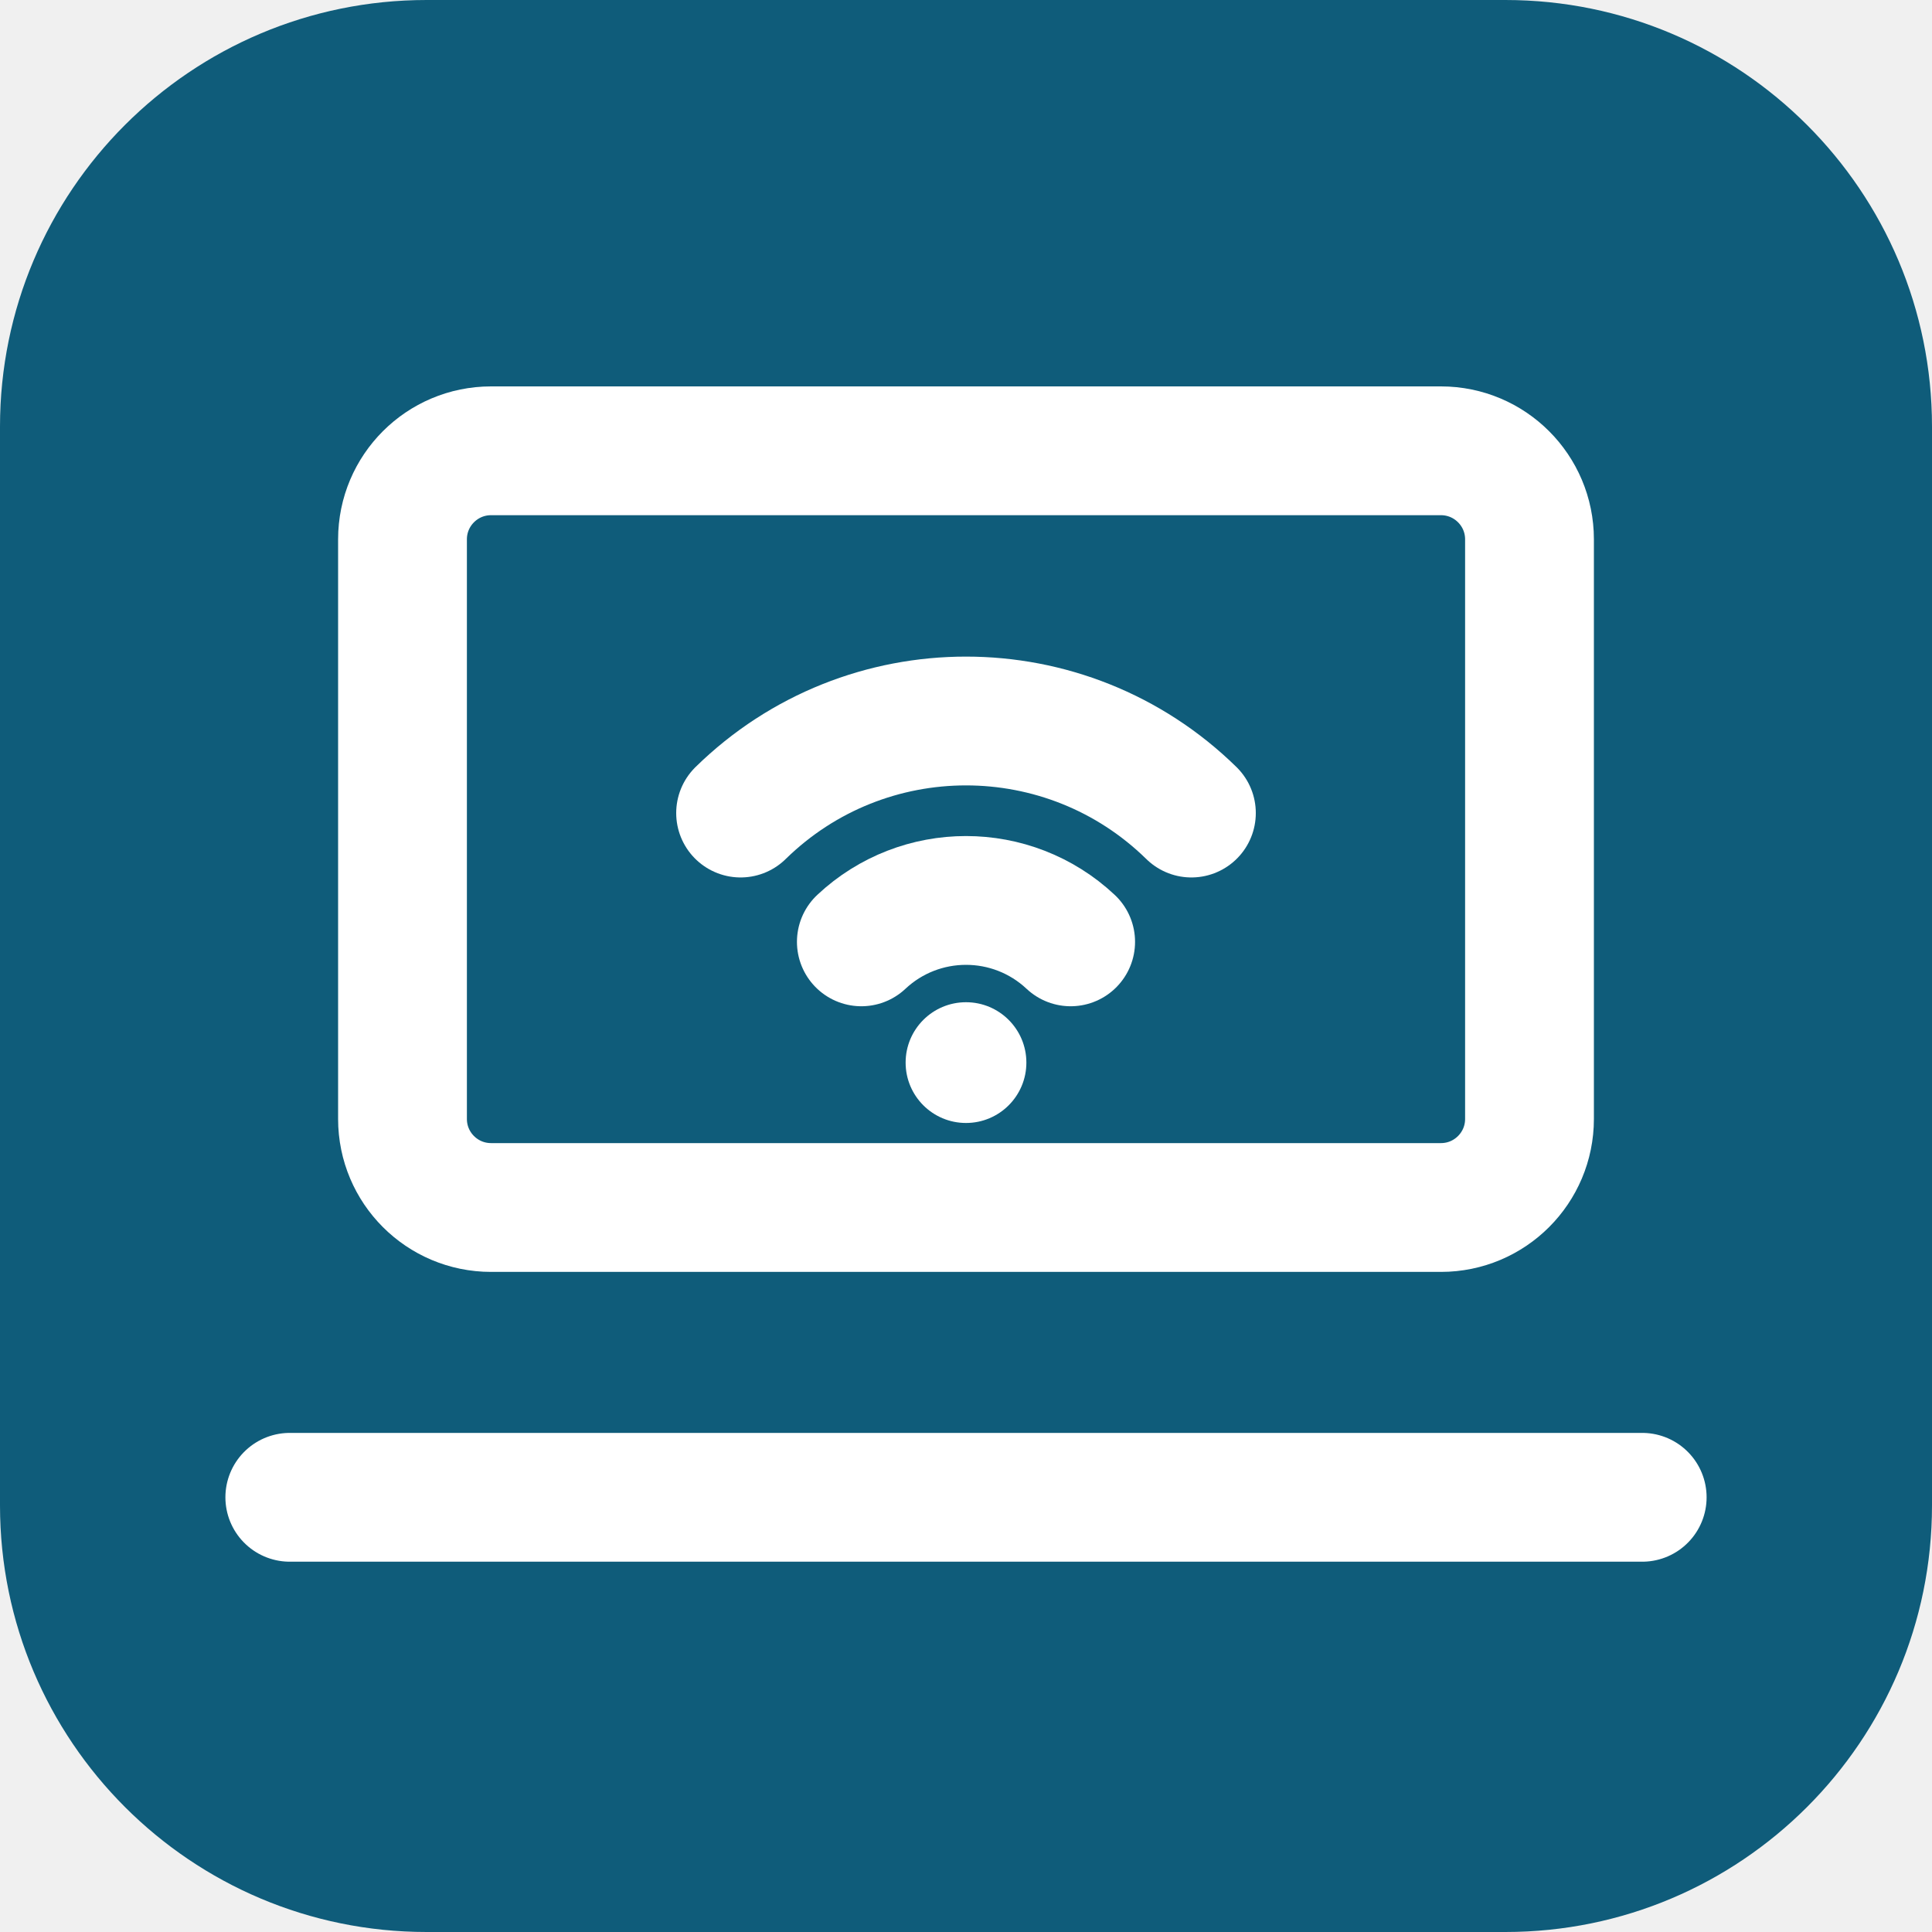
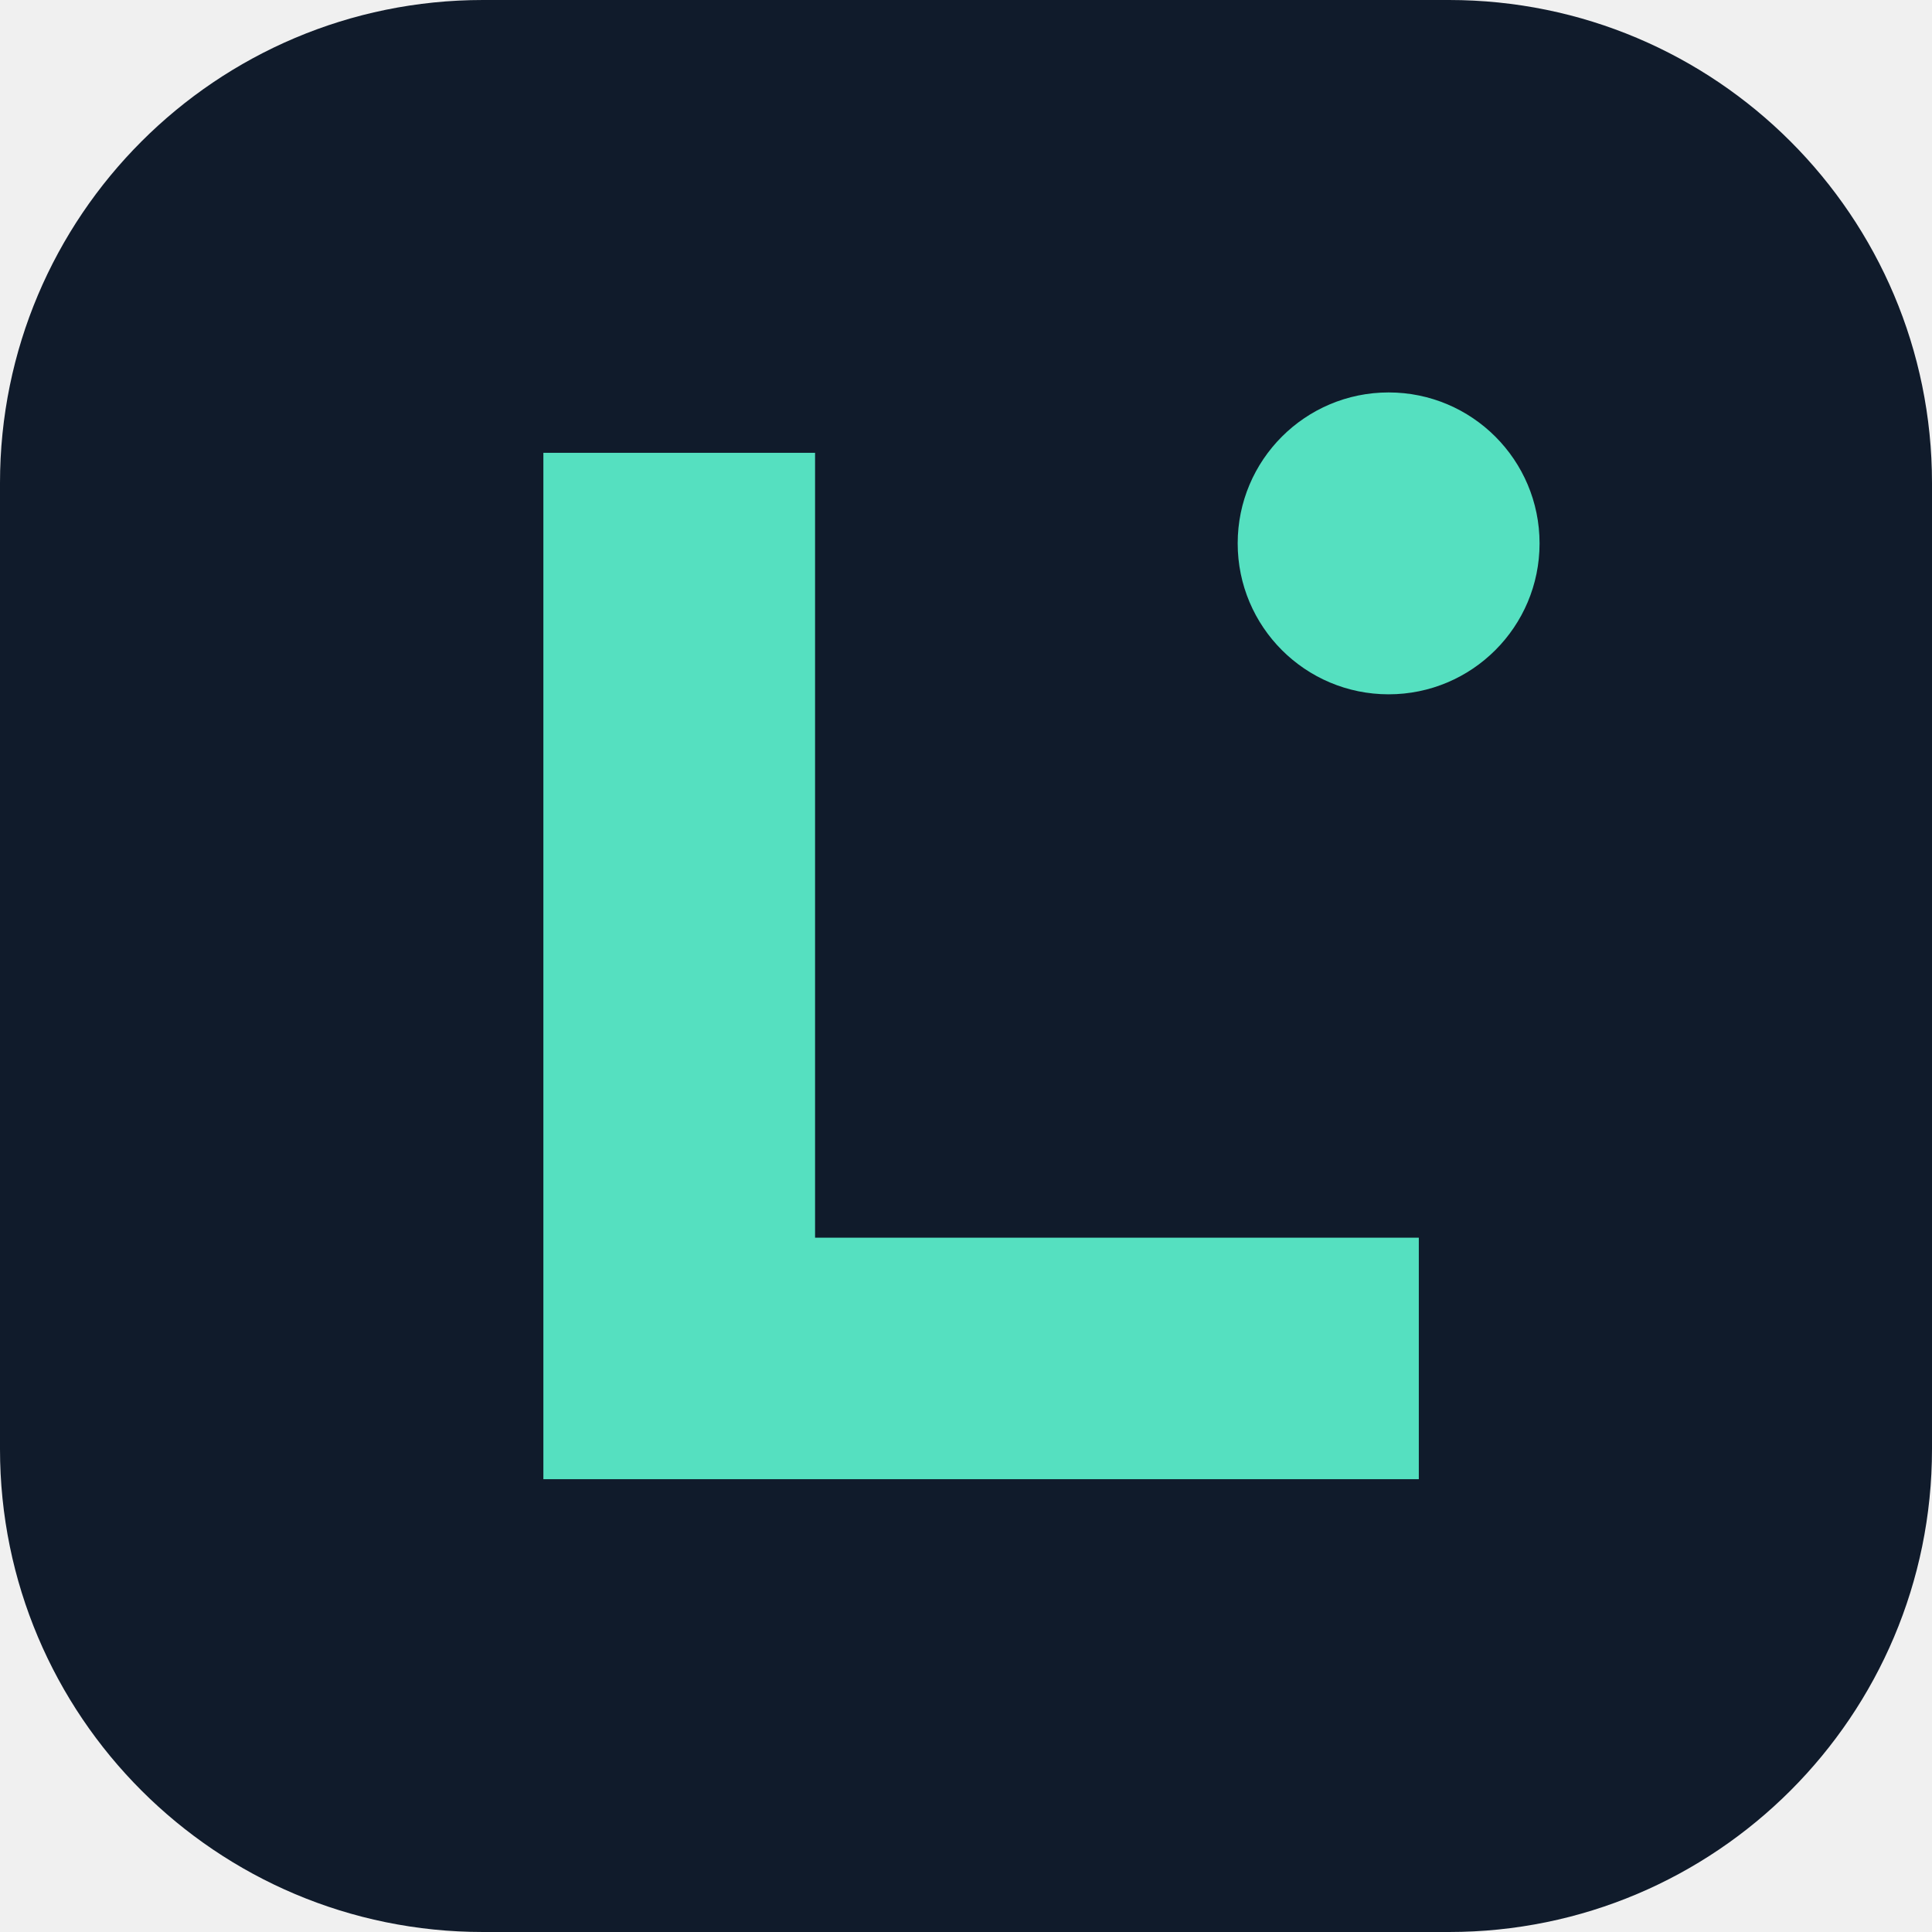
- <svg xmlns="http://www.w3.org/2000/svg" viewBox="0 0 24 24">
-   <rect width="24" height="24" rx="5.3" fill="#0F5C7A" />
-   <g fill="none" stroke="#fff" stroke-width="1.6" stroke-linecap="round" stroke-linejoin="round">
-     <rect x="5" y="5.6" width="14" height="9.4" rx="1.1" />
-     <path d="M3.6 18.6h16.8" />
-     <path d="M9.2 10.1a4 4 0 0 1 5.6 0" />
-     <path d="M10.7 11.7a1.9 1.9 0 0 1 2.6 0" />
-   </g>
-   <circle cx="12" cy="13.2" r=".75" fill="#fff" />
+ <svg xmlns="http://www.w3.org/2000/svg" viewBox="0 0 64 64">
+   <rect width="64" height="64" rx="16" fill="#101b2b" />
+   <path d="M18 15v34h29v-8H27V15z" fill="#55e0c0" />
+   <circle cx="46" cy="18" r="5" fill="#55e0c0" />
</svg>
